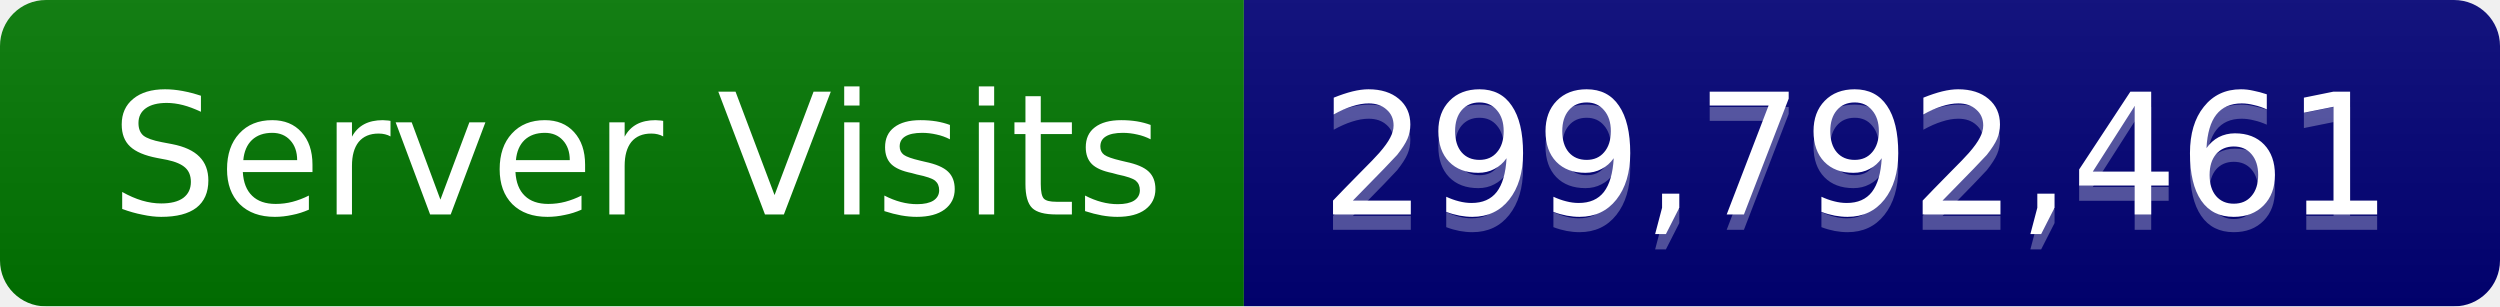
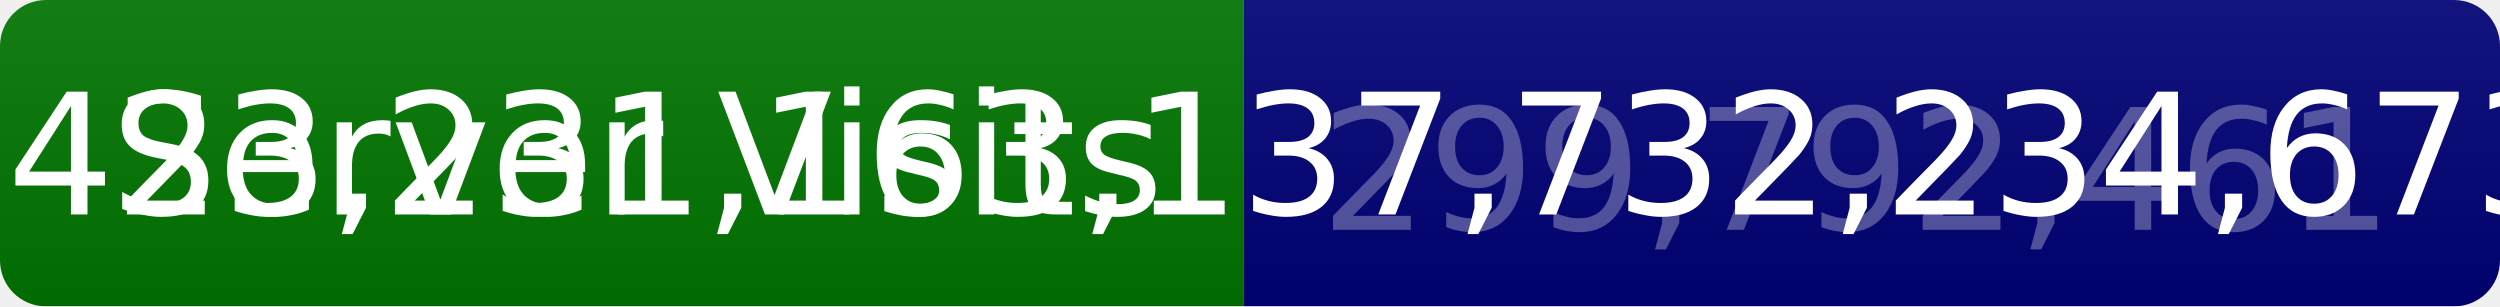
<svg xmlns="http://www.w3.org/2000/svg" width="163.2" height="20">
  <linearGradient id="b" x2="0" y2="100%">
    <stop offset="0" stop-color="#bbb" stop-opacity=".1" />
    <stop offset="1" stop-opacity=".1" />
  </linearGradient>
  <mask id="a">
    <rect width="163.2" height="20" rx="3" fill="#fff" />
  </mask>
  <g mask="url(#a)">
    <rect width="81.2" height="20" fill="#017701" />
    <rect x="81.2" width="82" height="20" fill="#010177" />
    <rect width="163.2" height="20" fill="url(#b)" />
  </g>
  <g fill="#fff" text-anchor="middle" font-family="DejaVu Sans,Verdana,Geneva,sans-serif" font-size="11">
    <text x="41.6" y="14">Server Visits</text>
    <text x="121.2" y="15" fill="#ffffff" fill-opacity=".3">299,792,461</text>
-     <text x="121.2" y="14">299,792,461</text>
+     <text x="121.2" y="14">299,792,461,655,352,921,423,231,163,137,732,234,673,235,235,732,235,662,235,235,235,235</text>
  </g>
</svg>
